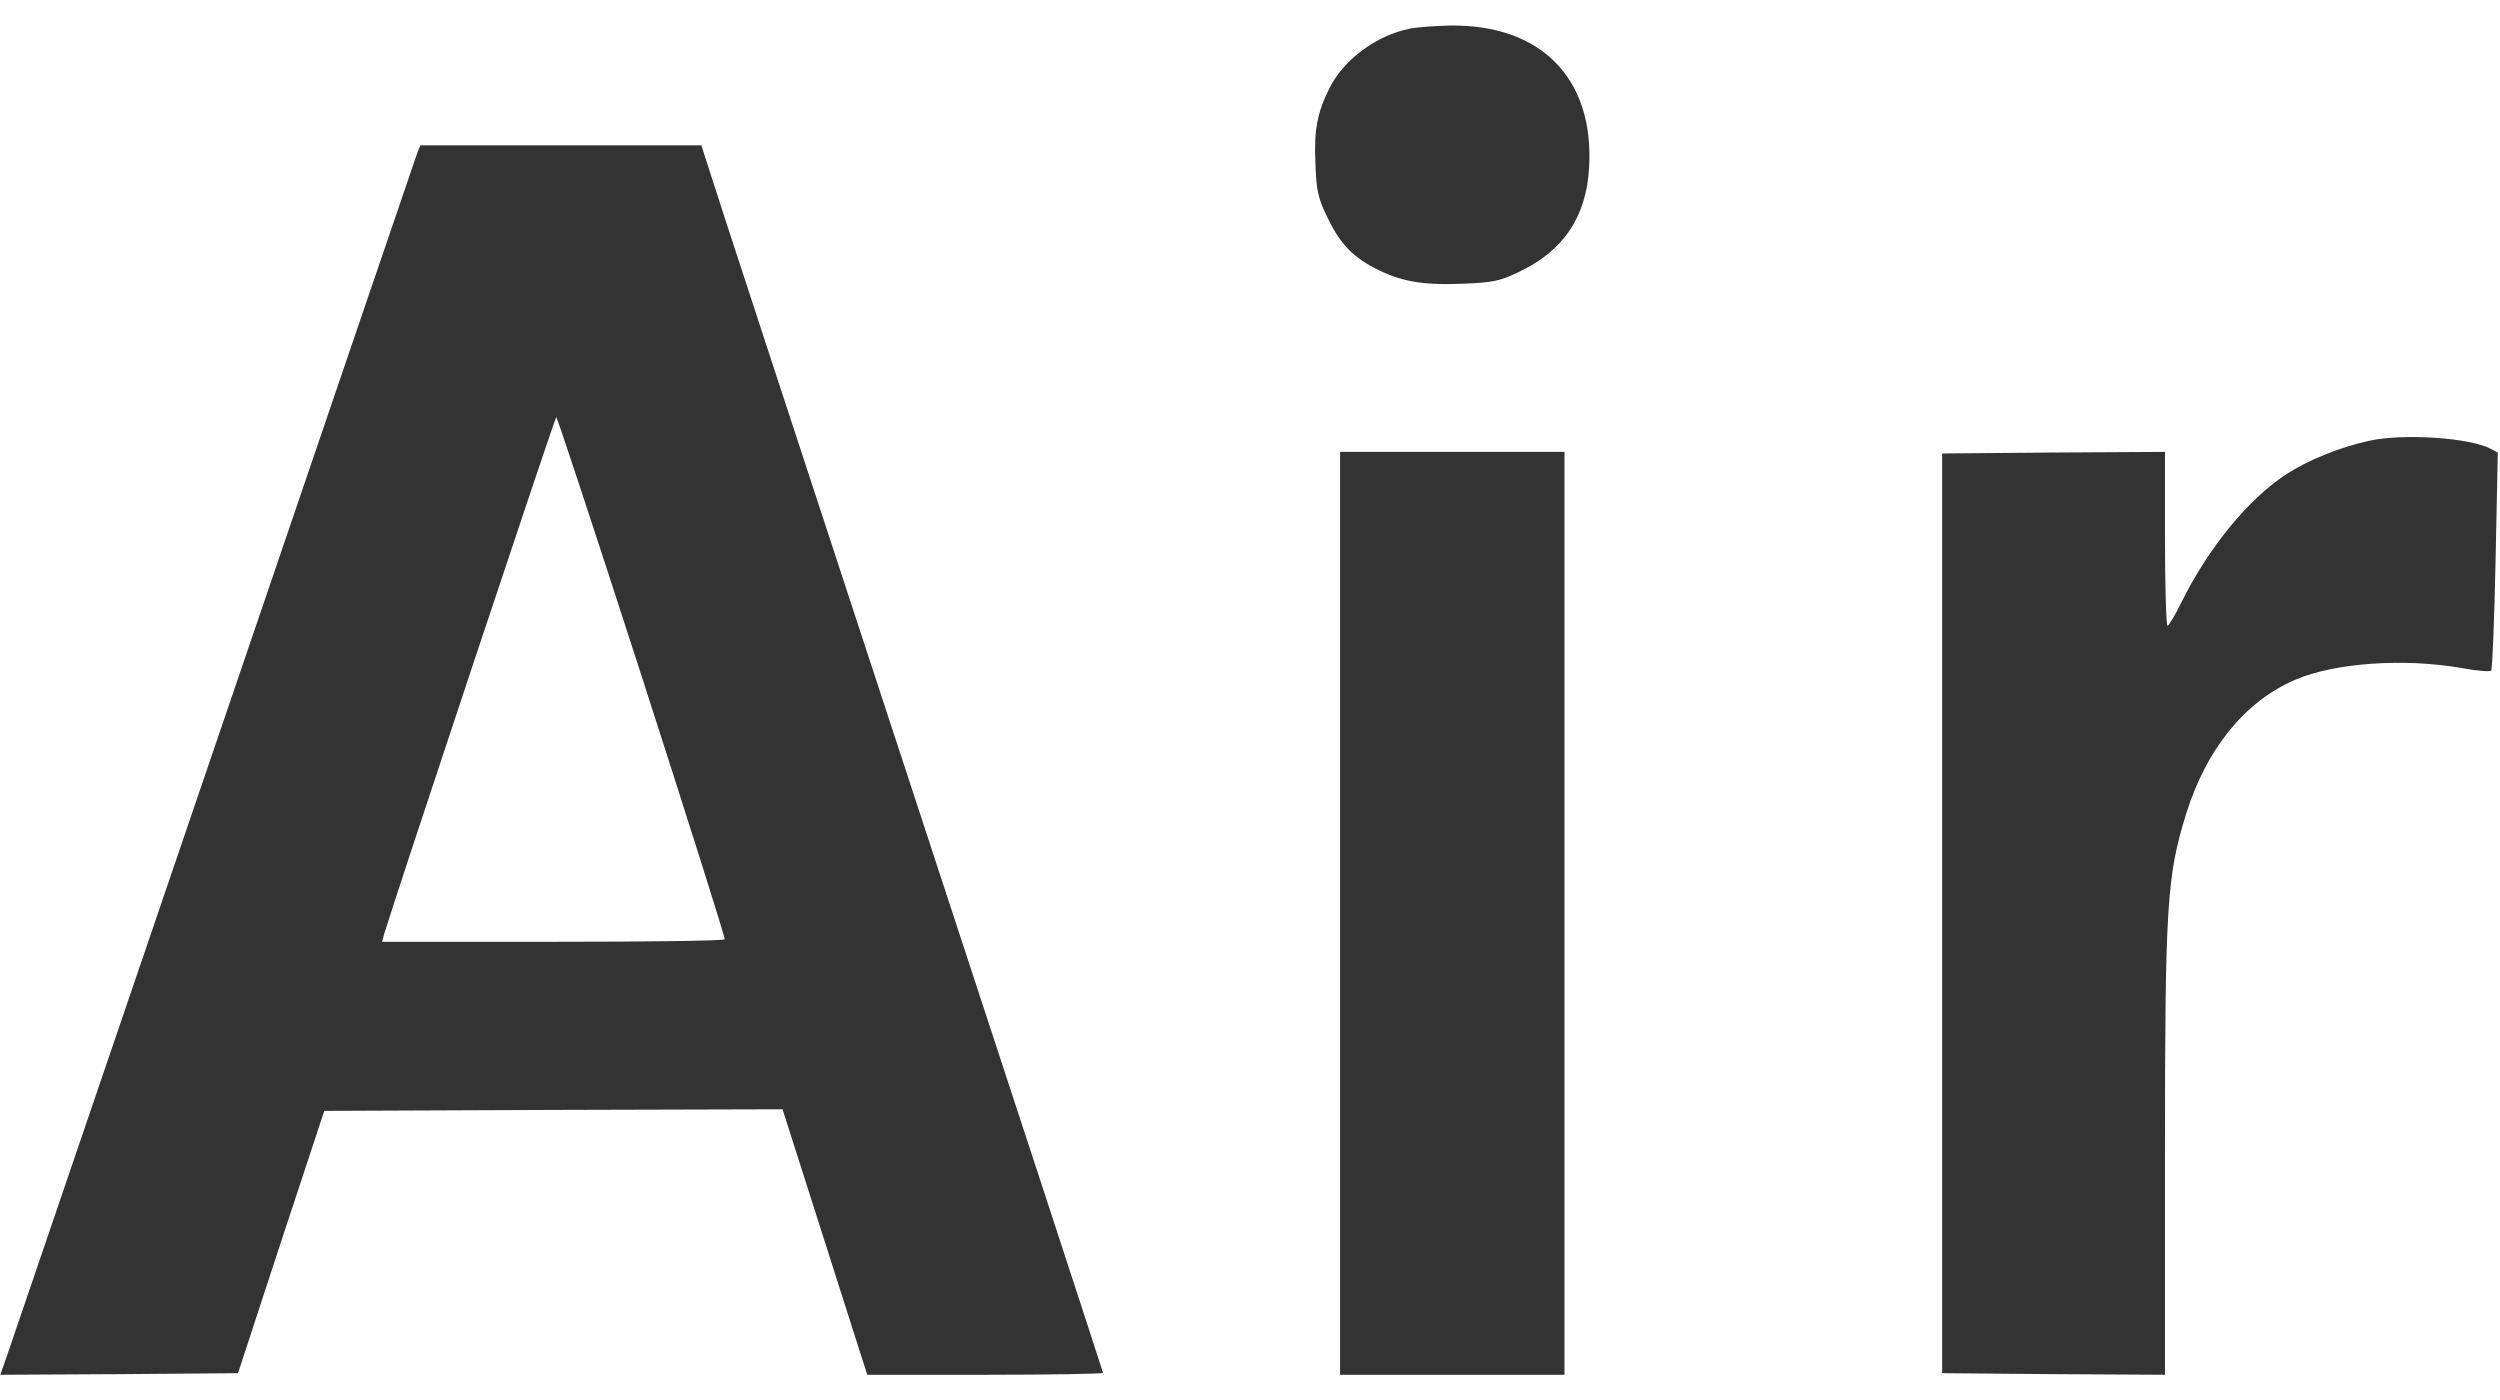
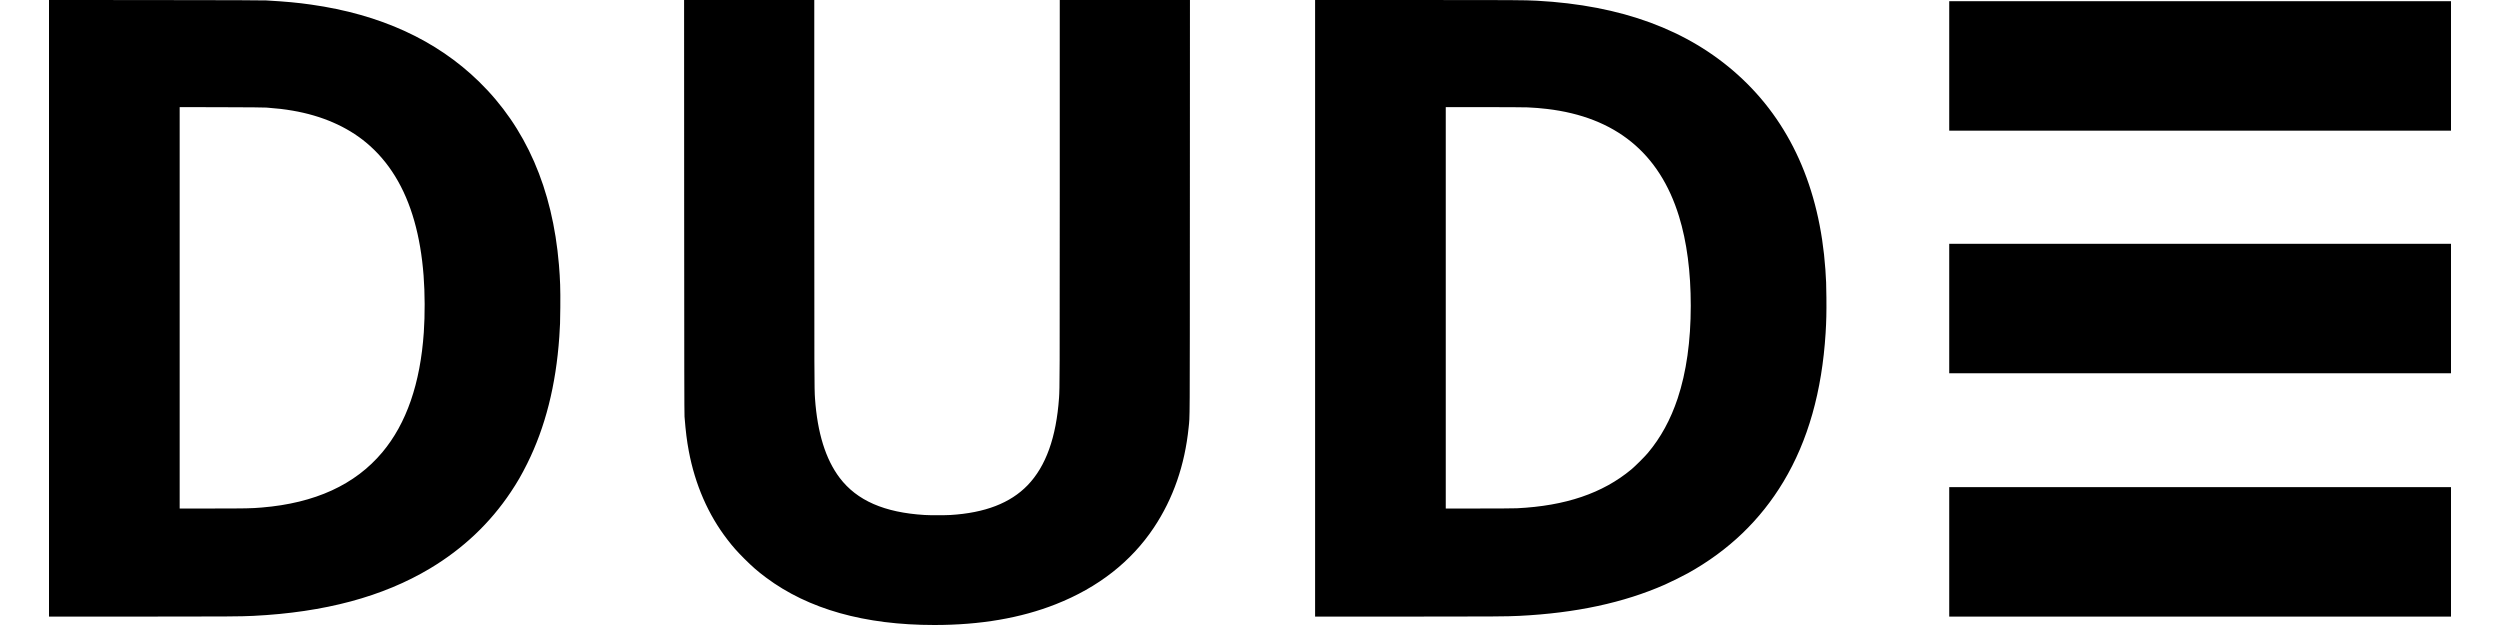
- <svg xmlns="http://www.w3.org/2000/svg" version="1" width="25" height="14" viewBox="0 0 791 429" fill="#333">
-   <path d="M446 2.1c-10.5 2.1-20.9 9.8-25.4 18.9-3.8 7.6-4.9 13.2-4.4 23.7.3 8.4.8 10.8 3.4 16.3 4 8.6 8 13 15.1 16.7 8.3 4.4 15.2 5.6 28 5.1 9.6-.4 11.7-.8 17.6-3.6 14.3-6.7 21.6-17.4 22.5-33.2 1.6-28.2-15.2-45.3-44.1-44.9-4.5.1-10.2.5-12.7 1zM132.1 41.2c-.5 1.3-29.4 86.2-64.4 188.8-35 102.6-64.5 189.1-65.6 192.3l-2 5.7 37.6-.2 37.6-.3L88.9 386l13.7-41.5 72.5-.3 72.5-.2 13.4 42 13.4 42h37.3c20.5 0 37.3-.3 37.3-.6s-27.7-85-61.6-188.2c-33.9-103.3-62.5-190.5-63.5-194l-2-6.2H133l-.9 2.2zm71 166c14.6 45.3 26.4 82.6 26.2 83-.2.5-24.7.8-54.4.8h-54l.6-2.3C125 277 175.6 125 176 125c.3 0 12.5 37 27.1 82.2zM749.5 132.5c-9.1 2-19.3 6.1-26.3 10.7-11.8 7.7-24.5 23.2-33 40.4-2 4.1-4 7.4-4.4 7.4-.4 0-.8-12.4-.8-27.5V136l-35.2.2-35.3.3v291l35.3.3 35.2.2v-69.7c0-79.2.6-88.1 6.7-107.8 6.4-20.5 18.6-35.6 34.5-42.4 12.6-5.4 34.4-6.9 52.8-3.7 4.7.9 8.8 1.2 9.2.8.4-.4 1-16.1 1.4-34.8l.7-34.2-2.3-1.2c-6.6-3.5-27.6-4.9-38.5-2.5zM424 282v146h71V136h-71v146z" />
+ <svg xmlns="http://www.w3.org/2000/svg" version="1.0" width="80" height="20" viewBox="0 0 10000 2602">
+   <path d="M0 1283.5V2567h379.3c361.6 0 417.8-.4 471.2-3 297.1-14.7 539.8-79.9 736.3-197.7 137.3-82.3 249.7-188.7 335.8-317.9 27.5-41.2 44.5-70.8 68.3-118.4 75.2-151.1 119.6-326.1 133.6-527.5 3.1-45.2 3.7-61.5 4.2-123 .7-76.5-.6-115.2-5.7-177-26.5-317.7-137.8-572.7-333.3-763.2C1612.5 166.7 1379.5 59.9 1091 19.1c-57.4-8.2-103.1-12.4-186.5-17.3C890 1 763.8.6 442.3.3L0-.1v1283.6zm905.5-835.6c46.1 3.5 75.3 7 108.5 12.7 121.1 20.8 225.1 65.8 305.5 132.3 94.5 78.2 161.8 187.5 201.4 327.4 19.4 68.3 32.3 144.5 38.6 227.2 5.6 73.8 5.9 162.8.9 236-14.5 212.8-72.3 379.7-172.7 499.5-113.3 135.1-280.3 211.6-501.7 229.9-44.8 3.7-63.6 4.1-204.2 4.1H544V445.9l173.3.4c119 .3 177.9.8 188.2 1.6zM2644.3 859.7c.2 661.6.6 863.3 1.5 874.8 5.3 65.2 9.5 98.9 17.8 143.5 26.2 139.6 80.9 265.1 160.8 368.5 23.3 30.3 39.9 48.9 70 79.1 34.1 34 55.7 52.8 91.1 79.2 176.1 131.3 410 197.2 700.5 197.2 191.2 0 359.2-28.7 505.5-86.5 176.1-69.4 314.3-177.5 408.6-319.5 80.4-120.9 128.4-259.5 144.4-416 5.3-52.7 4.9 18.4 5.2-918.3L4750 0h-542v795.2c0 771.6-.2 820.4-3 860.8-11.6 165.1-54.9 285.6-131 364.3-71.6 74.1-177.2 114.9-320.5 123.7-21.8 1.3-85.9 1.4-108 0-167.6-10.1-282.2-60.2-353.7-154.6-58.6-77.4-92.7-186.9-102.8-330.4-2.8-39.9-3-92.7-3-863.8V0h-542l.3 859.7zM5271 1283.5V2567h379.3c360.8 0 418.1-.4 470.7-3 235.2-11.7 434.6-54.5 606.4-130.2 23.5-10.3 75.6-36.1 96.6-47.9 169-94.1 300.8-220.6 396.8-380.5 102.2-170.3 160.5-375.7 175.6-618.9 3-47.8 3.9-86.9 3.3-147.5-.6-58.1-1.1-71.3-4.2-116.5-24.1-341.6-147.3-615.5-364.7-811.2C6822.4 123.8 6546.2 22 6194 3c-50.1-2.7-97.9-3-501.2-3H5271v1283.5zM6155 447c29.4 1.3 55.4 3.4 81.9 6.6 284.5 33.8 467.9 183.1 549.2 447.2 32.5 105.5 48.9 230.8 48.9 372.2-.1 147.3-18.3 276.4-54.5 385.5-29.4 88.3-70.4 163.5-124.3 227.5-14 16.6-52.5 54.9-68.7 68.4-119.2 99.1-274.1 151.7-476 161.6-12.1.6-78.8 1-158.7 1H5815V446h158.8c90.8 0 168.3.5 181.2 1zM7911 274.5V544h2089V5H7911v269.5zM7911 1284.5V1554h2089v-539H7911v269.5zM7911 2297.5V2567h2089v-539H7911v269.5z" />
</svg>
